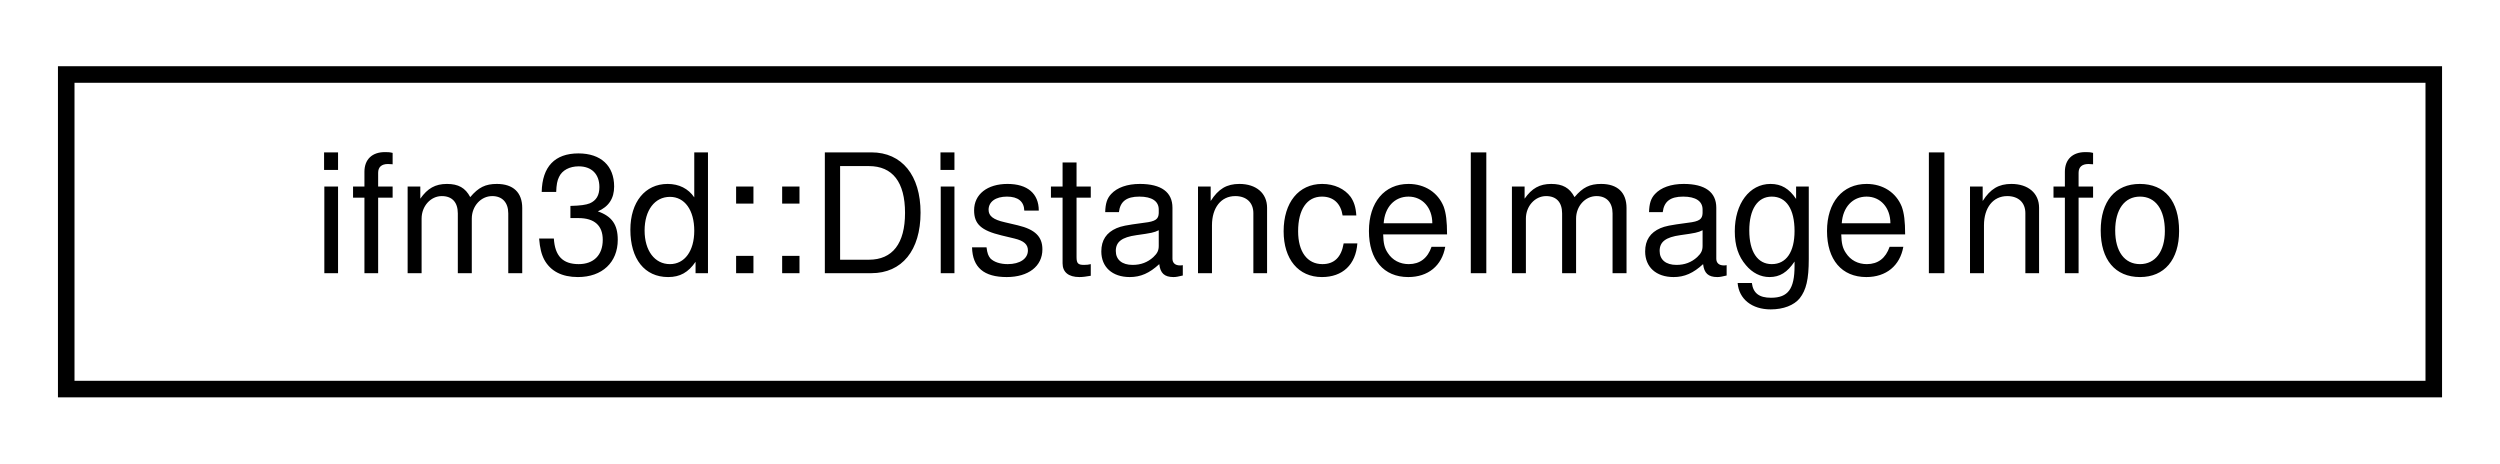
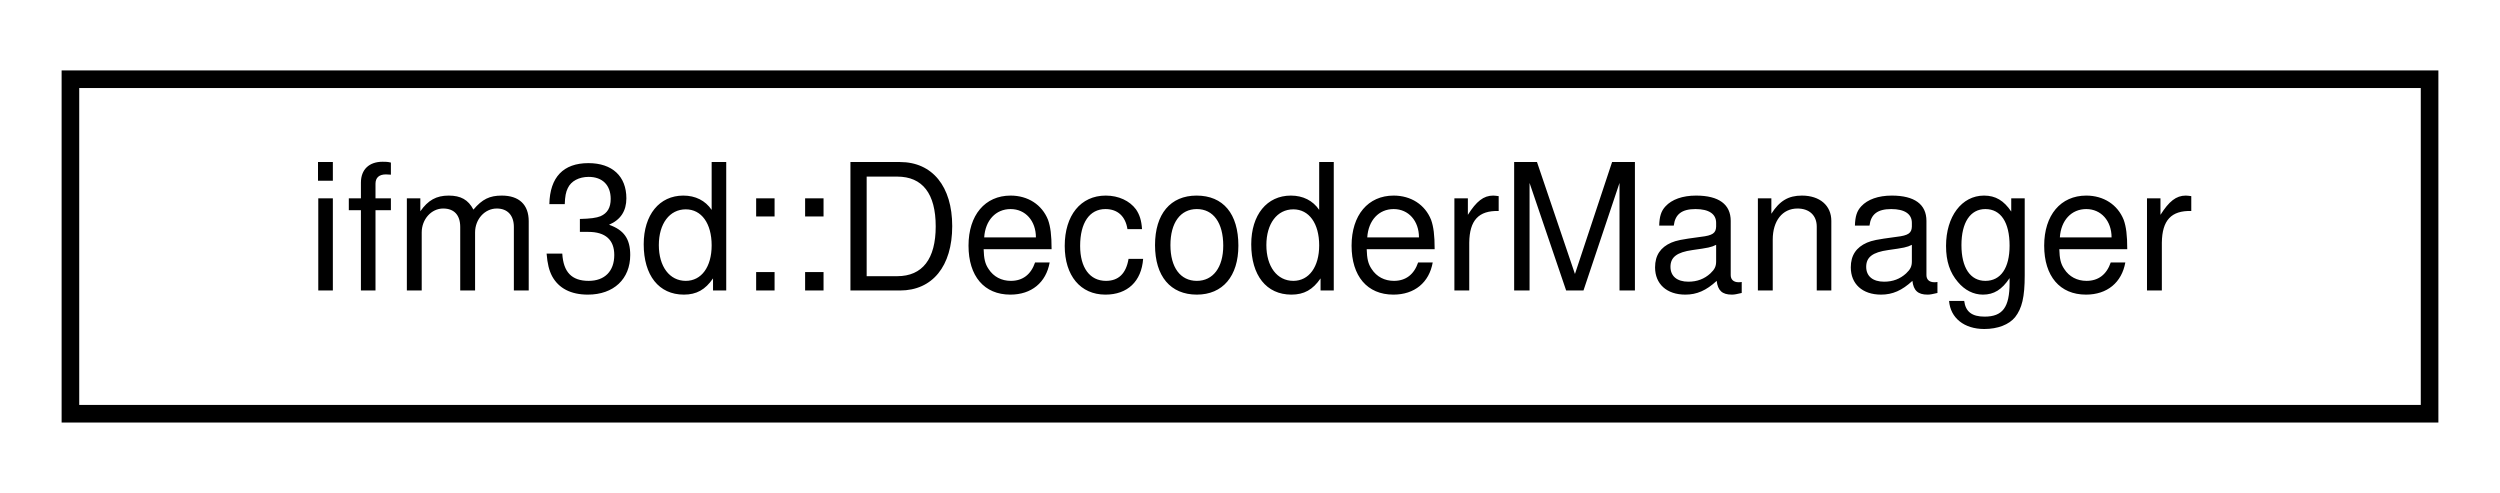
- <svg xmlns="http://www.w3.org/2000/svg" xmlns:xlink="http://www.w3.org/1999/xlink" width="151pt" height="28pt" viewBox="0.00 0.00 151.00 28.00">
+ <svg xmlns="http://www.w3.org/2000/svg" xmlns:xlink="http://www.w3.org/1999/xlink" width="142pt" height="28pt" viewBox="0.00 0.00 142.00 28.00">
  <g id="graph0" class="graph" transform="scale(1 1) rotate(0) translate(4 24)">
    <g id="node1" class="node">
      <g id="a_node1">
-         <a xlink:href="classifm3d_1_1DistanceImageInfo.html" target="_top" xlink:title=" ">
-           <polygon fill="none" stroke="black" points="0,-0.5 0,-19.5 143,-19.5 143,-0.5 0,-0.5" />
-           <text text-anchor="middle" x="71.5" y="-7.5" font-family="Helvetica,sans-Serif" font-size="10.00">ifm3d::DistanceImageInfo</text>
+         <a xlink:href="classifm3d_1_1DecoderManager.html" target="_top" xlink:title="Lists and selects the video decoder implementations that are compiled into the RTSP module.">
+           <polygon fill="none" stroke="black" points="0,-0.5 0,-19.5 134,-19.5 134,-0.5 0,-0.5" />
+           <text text-anchor="middle" x="67" y="-7.5" font-family="Helvetica,sans-Serif" font-size="10.00">ifm3d::DecoderManager</text>
        </a>
      </g>
    </g>
  </g>
</svg>
